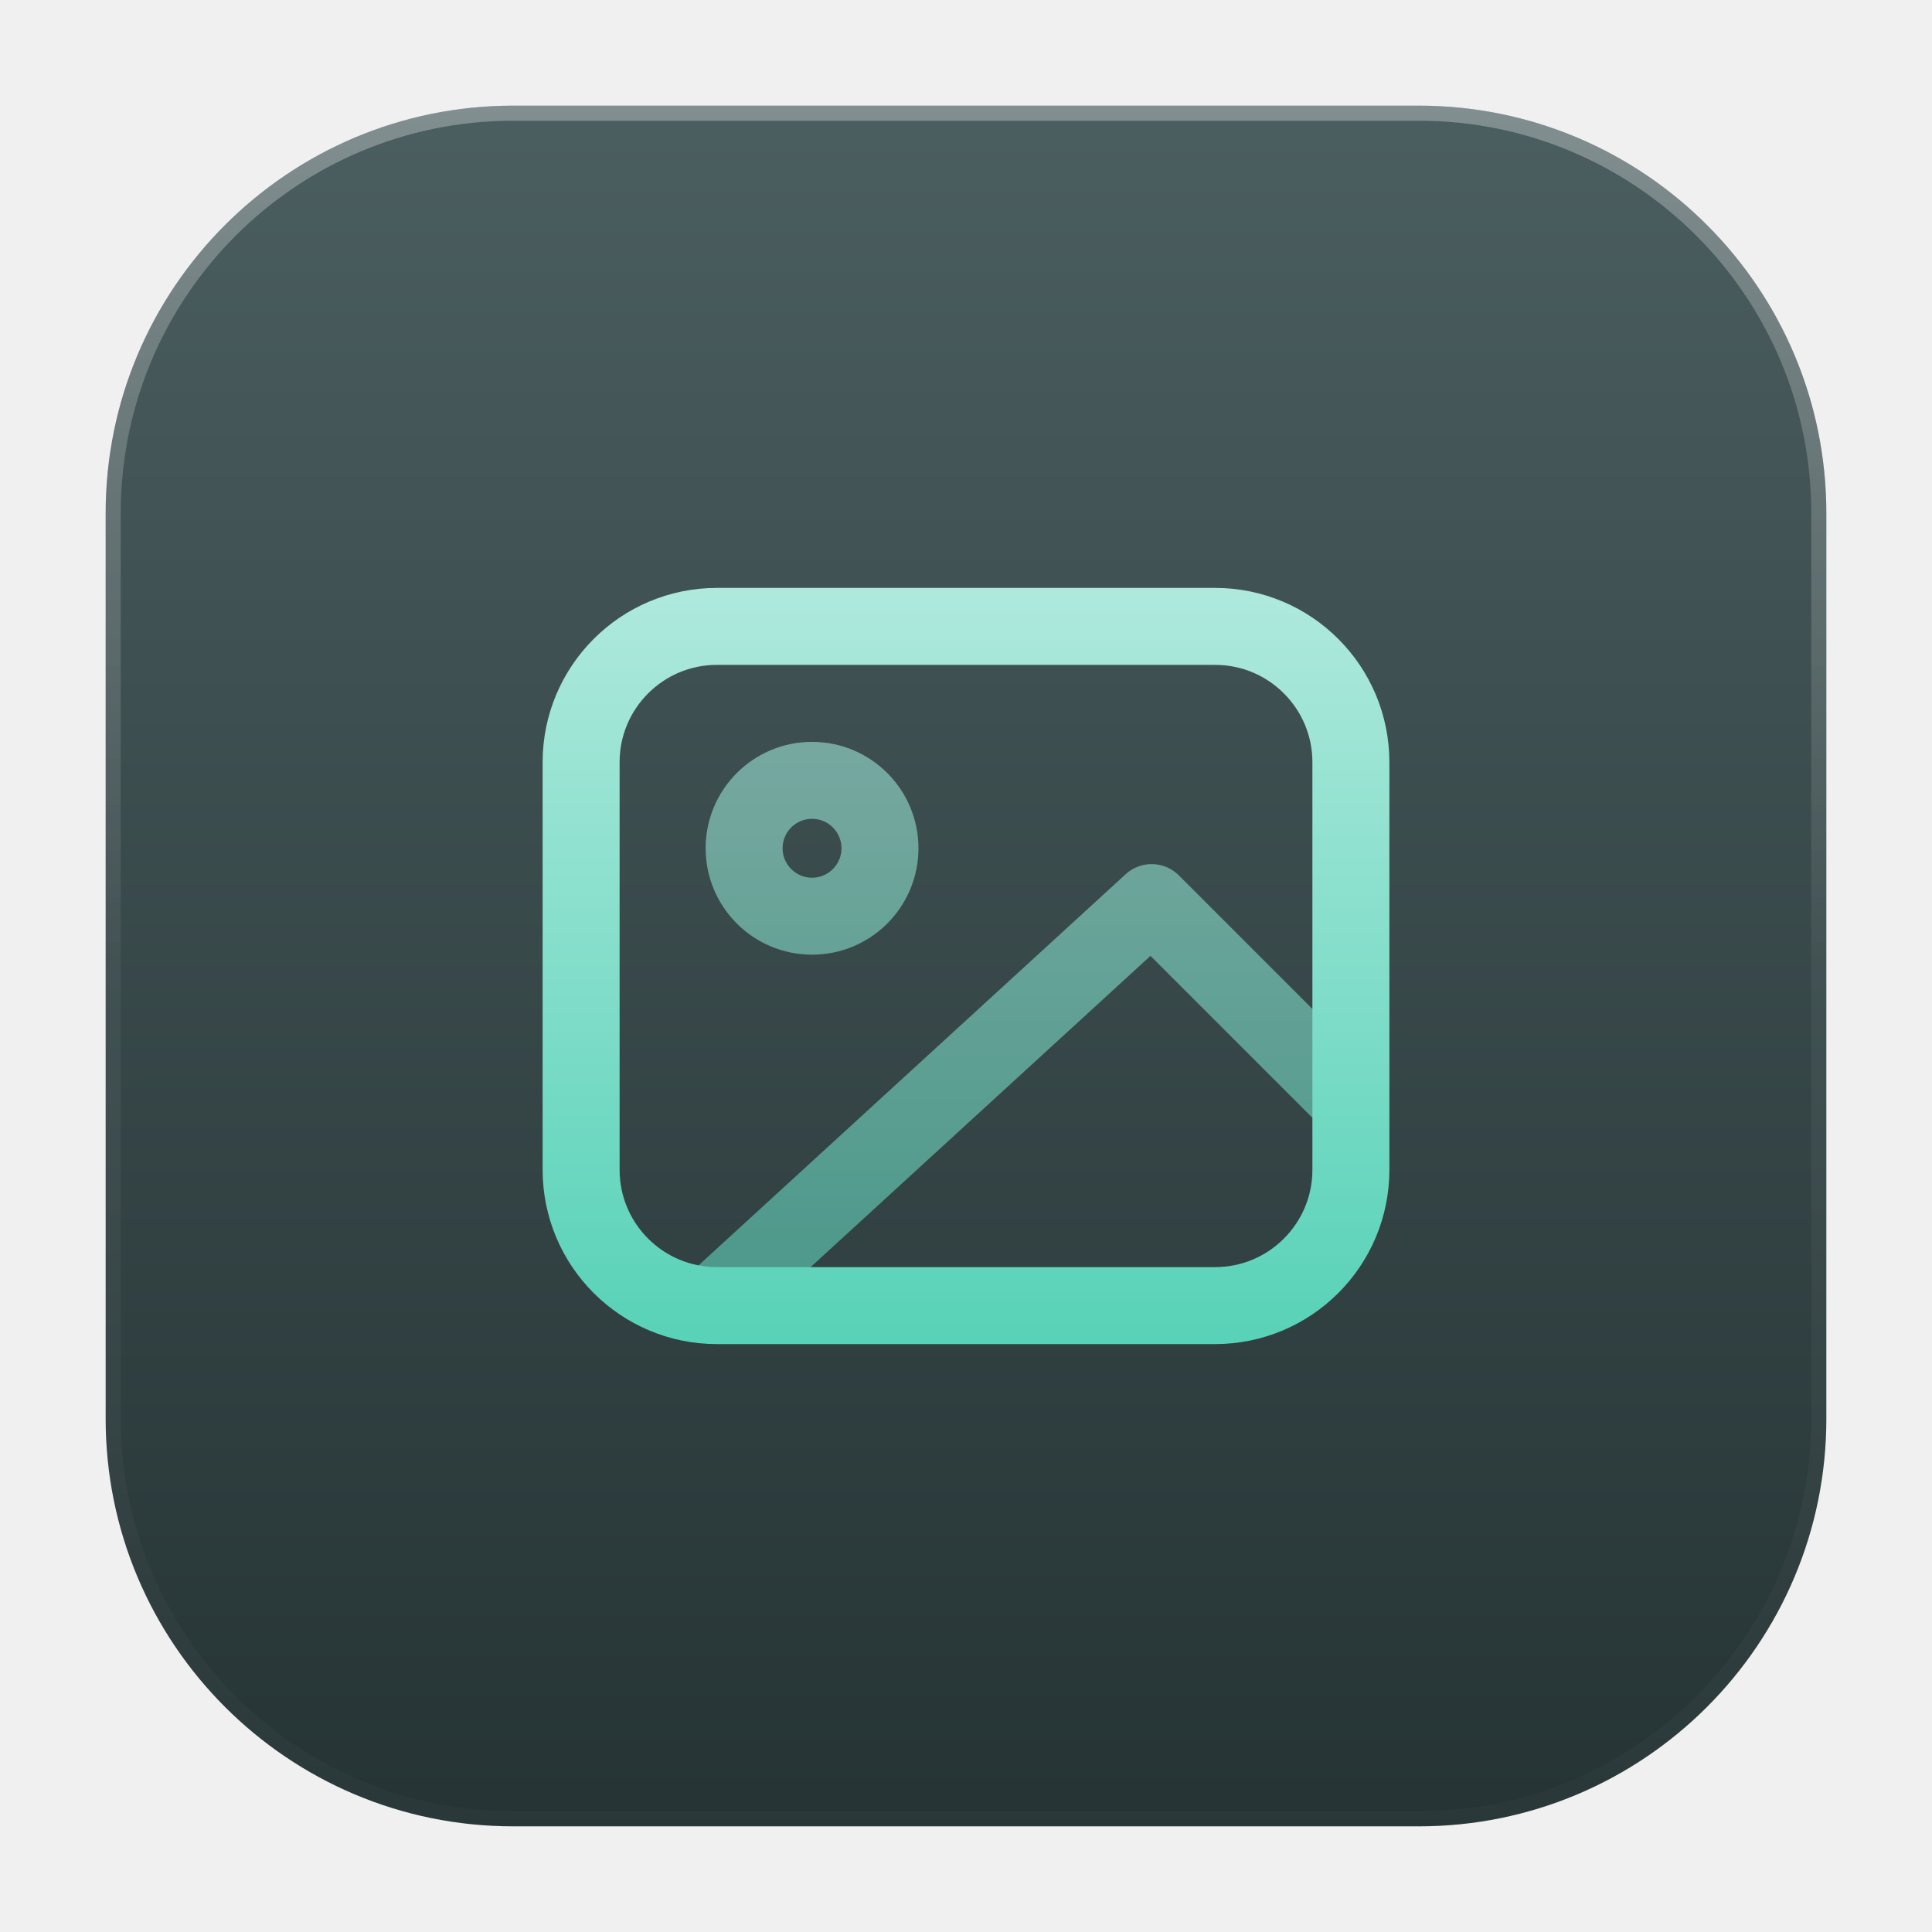
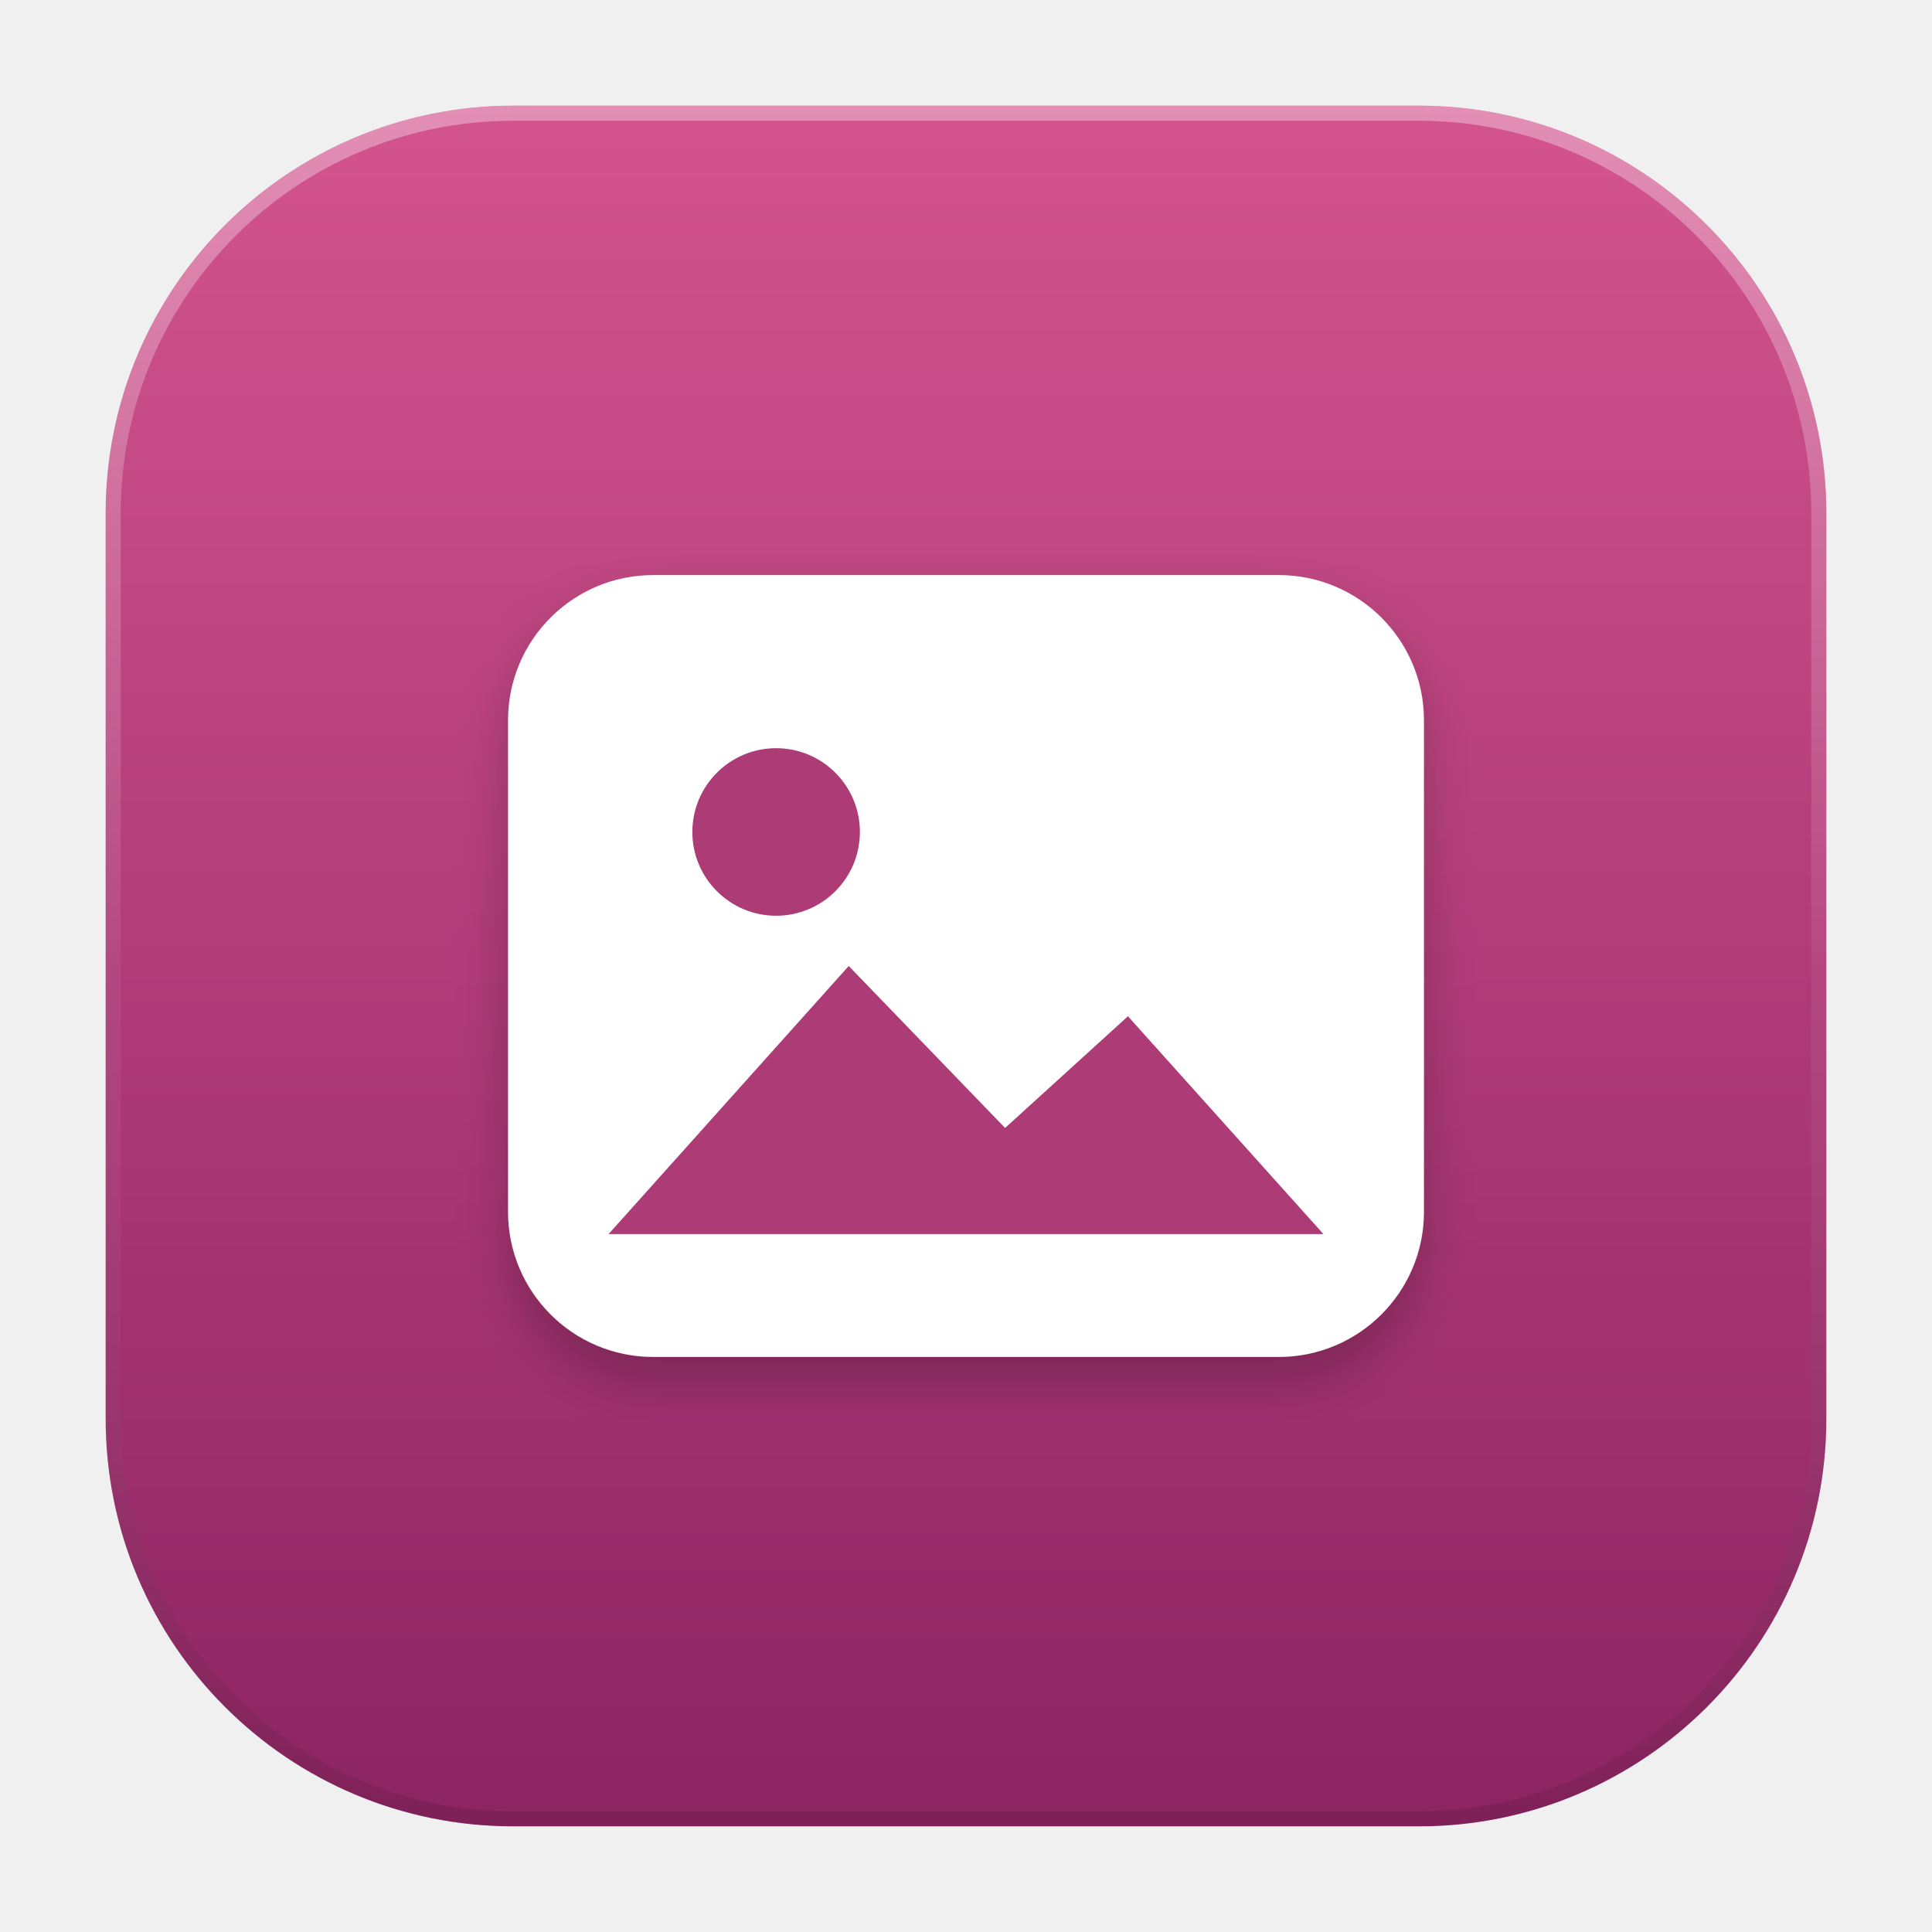
<svg xmlns="http://www.w3.org/2000/svg" viewBox="0 0 128 128" width="128" height="128">
  <defs>
    <linearGradient id="t" x1="0" y1="0" x2="0" y2="1">
-       <stop offset="0" stop-color="#4b5e60" />
-       <stop offset="1" stop-color="#253334" />
+       <stop offset="0" stop-color="#d4548e" />
+       <stop offset="1" stop-color="#8c2462" />
    </linearGradient>
    <linearGradient id="r" x1="0" y1="0" x2="0" y2="1">
-       <stop offset="0" stop-color="#fff" stop-opacity="0.30" />
-       <stop offset="0.5" stop-color="#fff" stop-opacity="0.05" />
-       <stop offset="1" stop-color="#fff" stop-opacity="0.02" />
+       <stop offset="0" stop-color="#fff" stop-opacity="0.34" />
+       <stop offset="0.5" stop-color="#fff" stop-opacity="0.06" />
+       <stop offset="1" stop-color="#000" stop-opacity="0.10" />
    </linearGradient>
-     <linearGradient id="i" gradientUnits="userSpaceOnUse" x1="0" y1="3" x2="0" y2="21">
-       <stop offset="0" stop-color="#b2eade" />
-       <stop offset="1" stop-color="#54d1b6" />
-     </linearGradient>
+     <filter id="s" x="-20%" y="-20%" width="140%" height="150%">
+       <feDropShadow dx="0" dy="0.450" stdDeviation="0.450" flood-color="#000" flood-opacity="0.22" />
+     </filter>
  </defs>
  <rect x="7" y="7" width="114" height="114" rx="27" fill="url(#t)" />
  <rect x="7.500" y="7.500" width="113" height="113" rx="26.500" fill="none" stroke="url(#r)" />
-   <g transform="translate(28 28) scale(3)" fill="none" stroke="url(#i)" stroke-width="1.700" stroke-linecap="round" stroke-linejoin="round">
-     <path d="M6.5 4.5h11a3 3 0 0 1 3 3v9a3 3 0 0 1 -3 3h-11a3 3 0 0 1 -3 -3v-9a3 3 0 0 1 3 -3z" opacity="1" />
-     <path d="M7.1 9.4a1.5 1.5 0 1 0 3.0 0a1.5 1.5 0 1 0 -3.0 0z M20.300 14.800l-4.200-4.200L6.600 19.300" opacity="0.6" />
+   <g transform="translate(19.600 19.600) scale(3.700)" filter="url(#s)">
+     <path d="M6.4 5h11.2a2.6 2.6 0 0 1 2.6 2.6v8.8a2.6 2.6 0 0 1 -2.6 2.6h-11.2a2.6 2.6 0 0 1 -2.6 -2.6v-8.8a2.6 2.6 0 0 1 2.6 -2.6z" fill="#fff" opacity="1" />
+     <path d="M7.1 9.6a1.5 1.5 0 1 0 3.0 0a1.5 1.5 0 1 0 -3.0 0z" fill="#ac3a76" opacity="1" />
+     <path d="M5.600 16.800l4.300-4.800 2.800 2.900 2.200-2 3.500 3.900z" fill="#ac3a76" opacity="1" />
  </g>
</svg>
